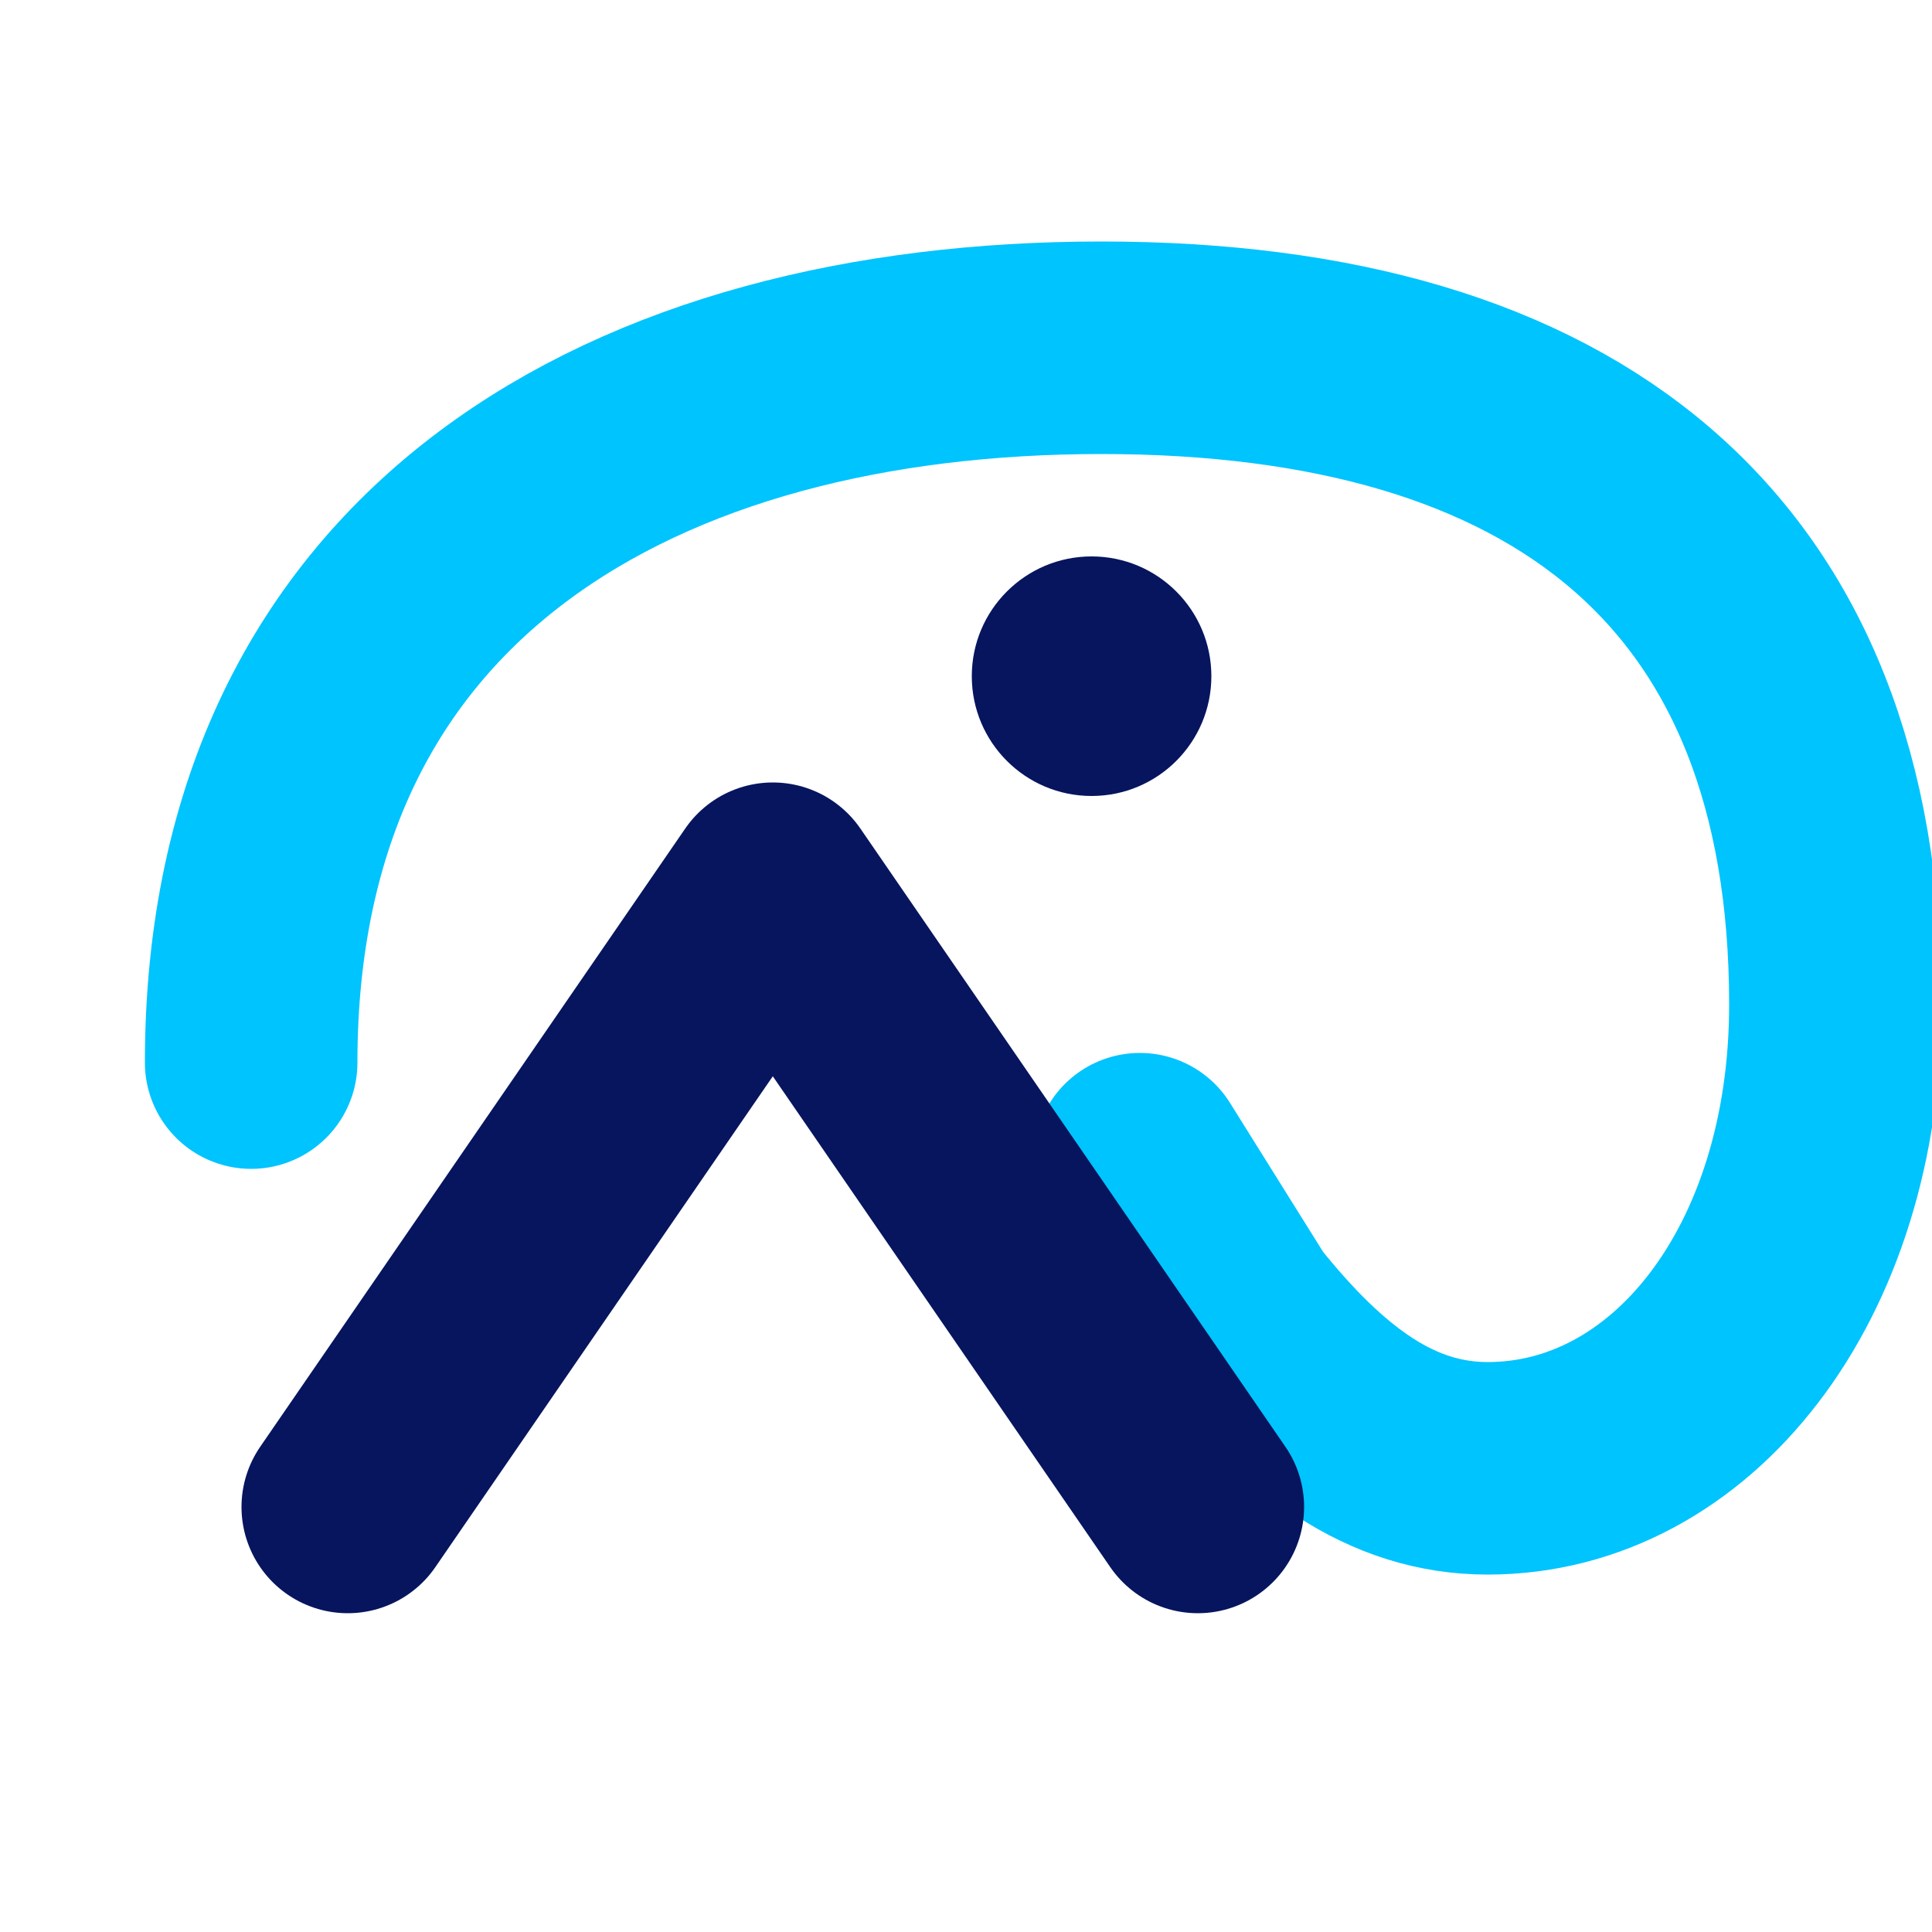
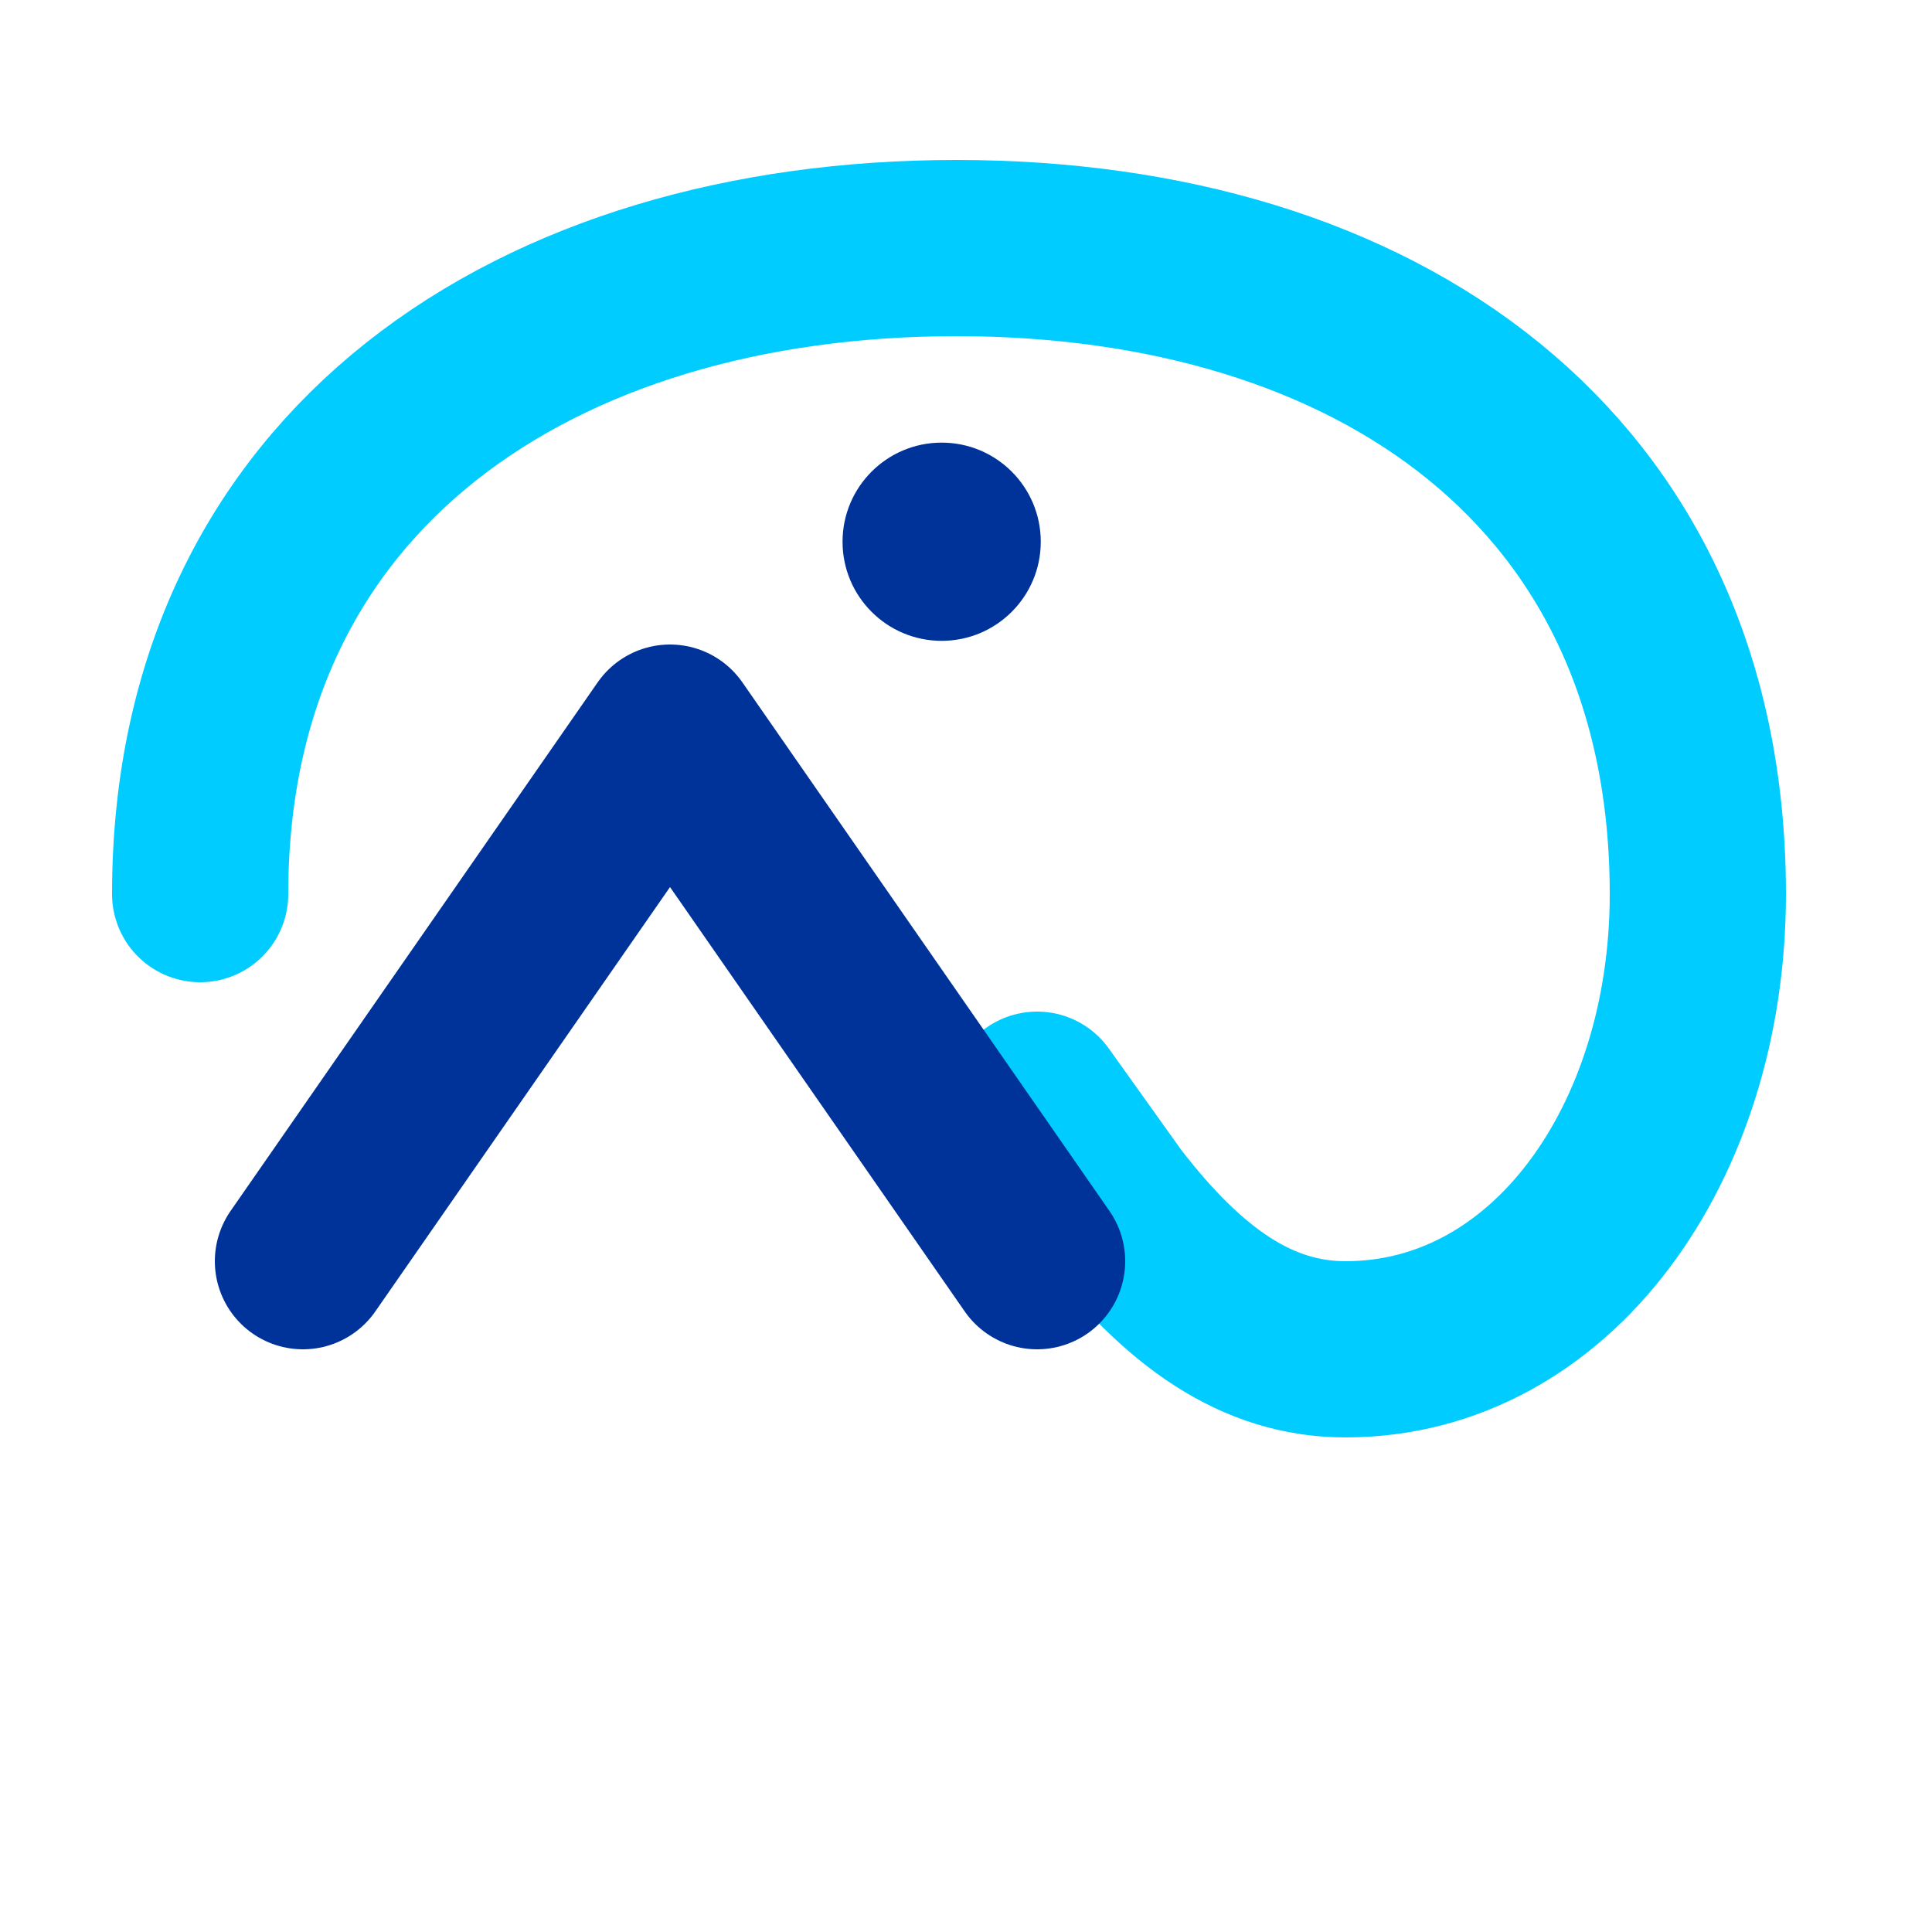
<svg xmlns="http://www.w3.org/2000/svg" viewBox="0 0 100 100" width="200" height="200">
-   <g transform="translate(-3, 10)">
-     <path d="M 16,45 C 16,19 36,8 60,8 C 84,8 98,19 98,42 C 98,56 90,66 80,66 C 75,66 71,63 67,58 L 62,50" fill="none" stroke="#00C4FE" stroke-width="11" stroke-linecap="round" stroke-linejoin="round" />
-     <path d="M 21,68 L 43,36 L 65,68" fill="none" stroke="#06155E" stroke-width="11" stroke-linecap="round" stroke-linejoin="round" />
-     <circle cx="59.5" cy="25" r="6.2" fill="#06155E" />
+   <g transform="translate(2, 6) scale(0.38)">
+     <path d="M 22,106 C 22,48 68,18 125,18 C 182,18 226,48 226,106 C 226,140 206,168 178,168 C 166,168 156,161 146,148 L 136,134" fill="none" stroke="#00CCFF" stroke-width="24" stroke-linecap="round" stroke-linejoin="round" />
+     <path d="M 36,156 L 86,84 L 136,156" fill="none" stroke="#003399" stroke-width="24" stroke-linecap="round" stroke-linejoin="round" />
+     <circle cx="123" cy="58" r="13.5" fill="#003399" />
  </g>
</svg>
